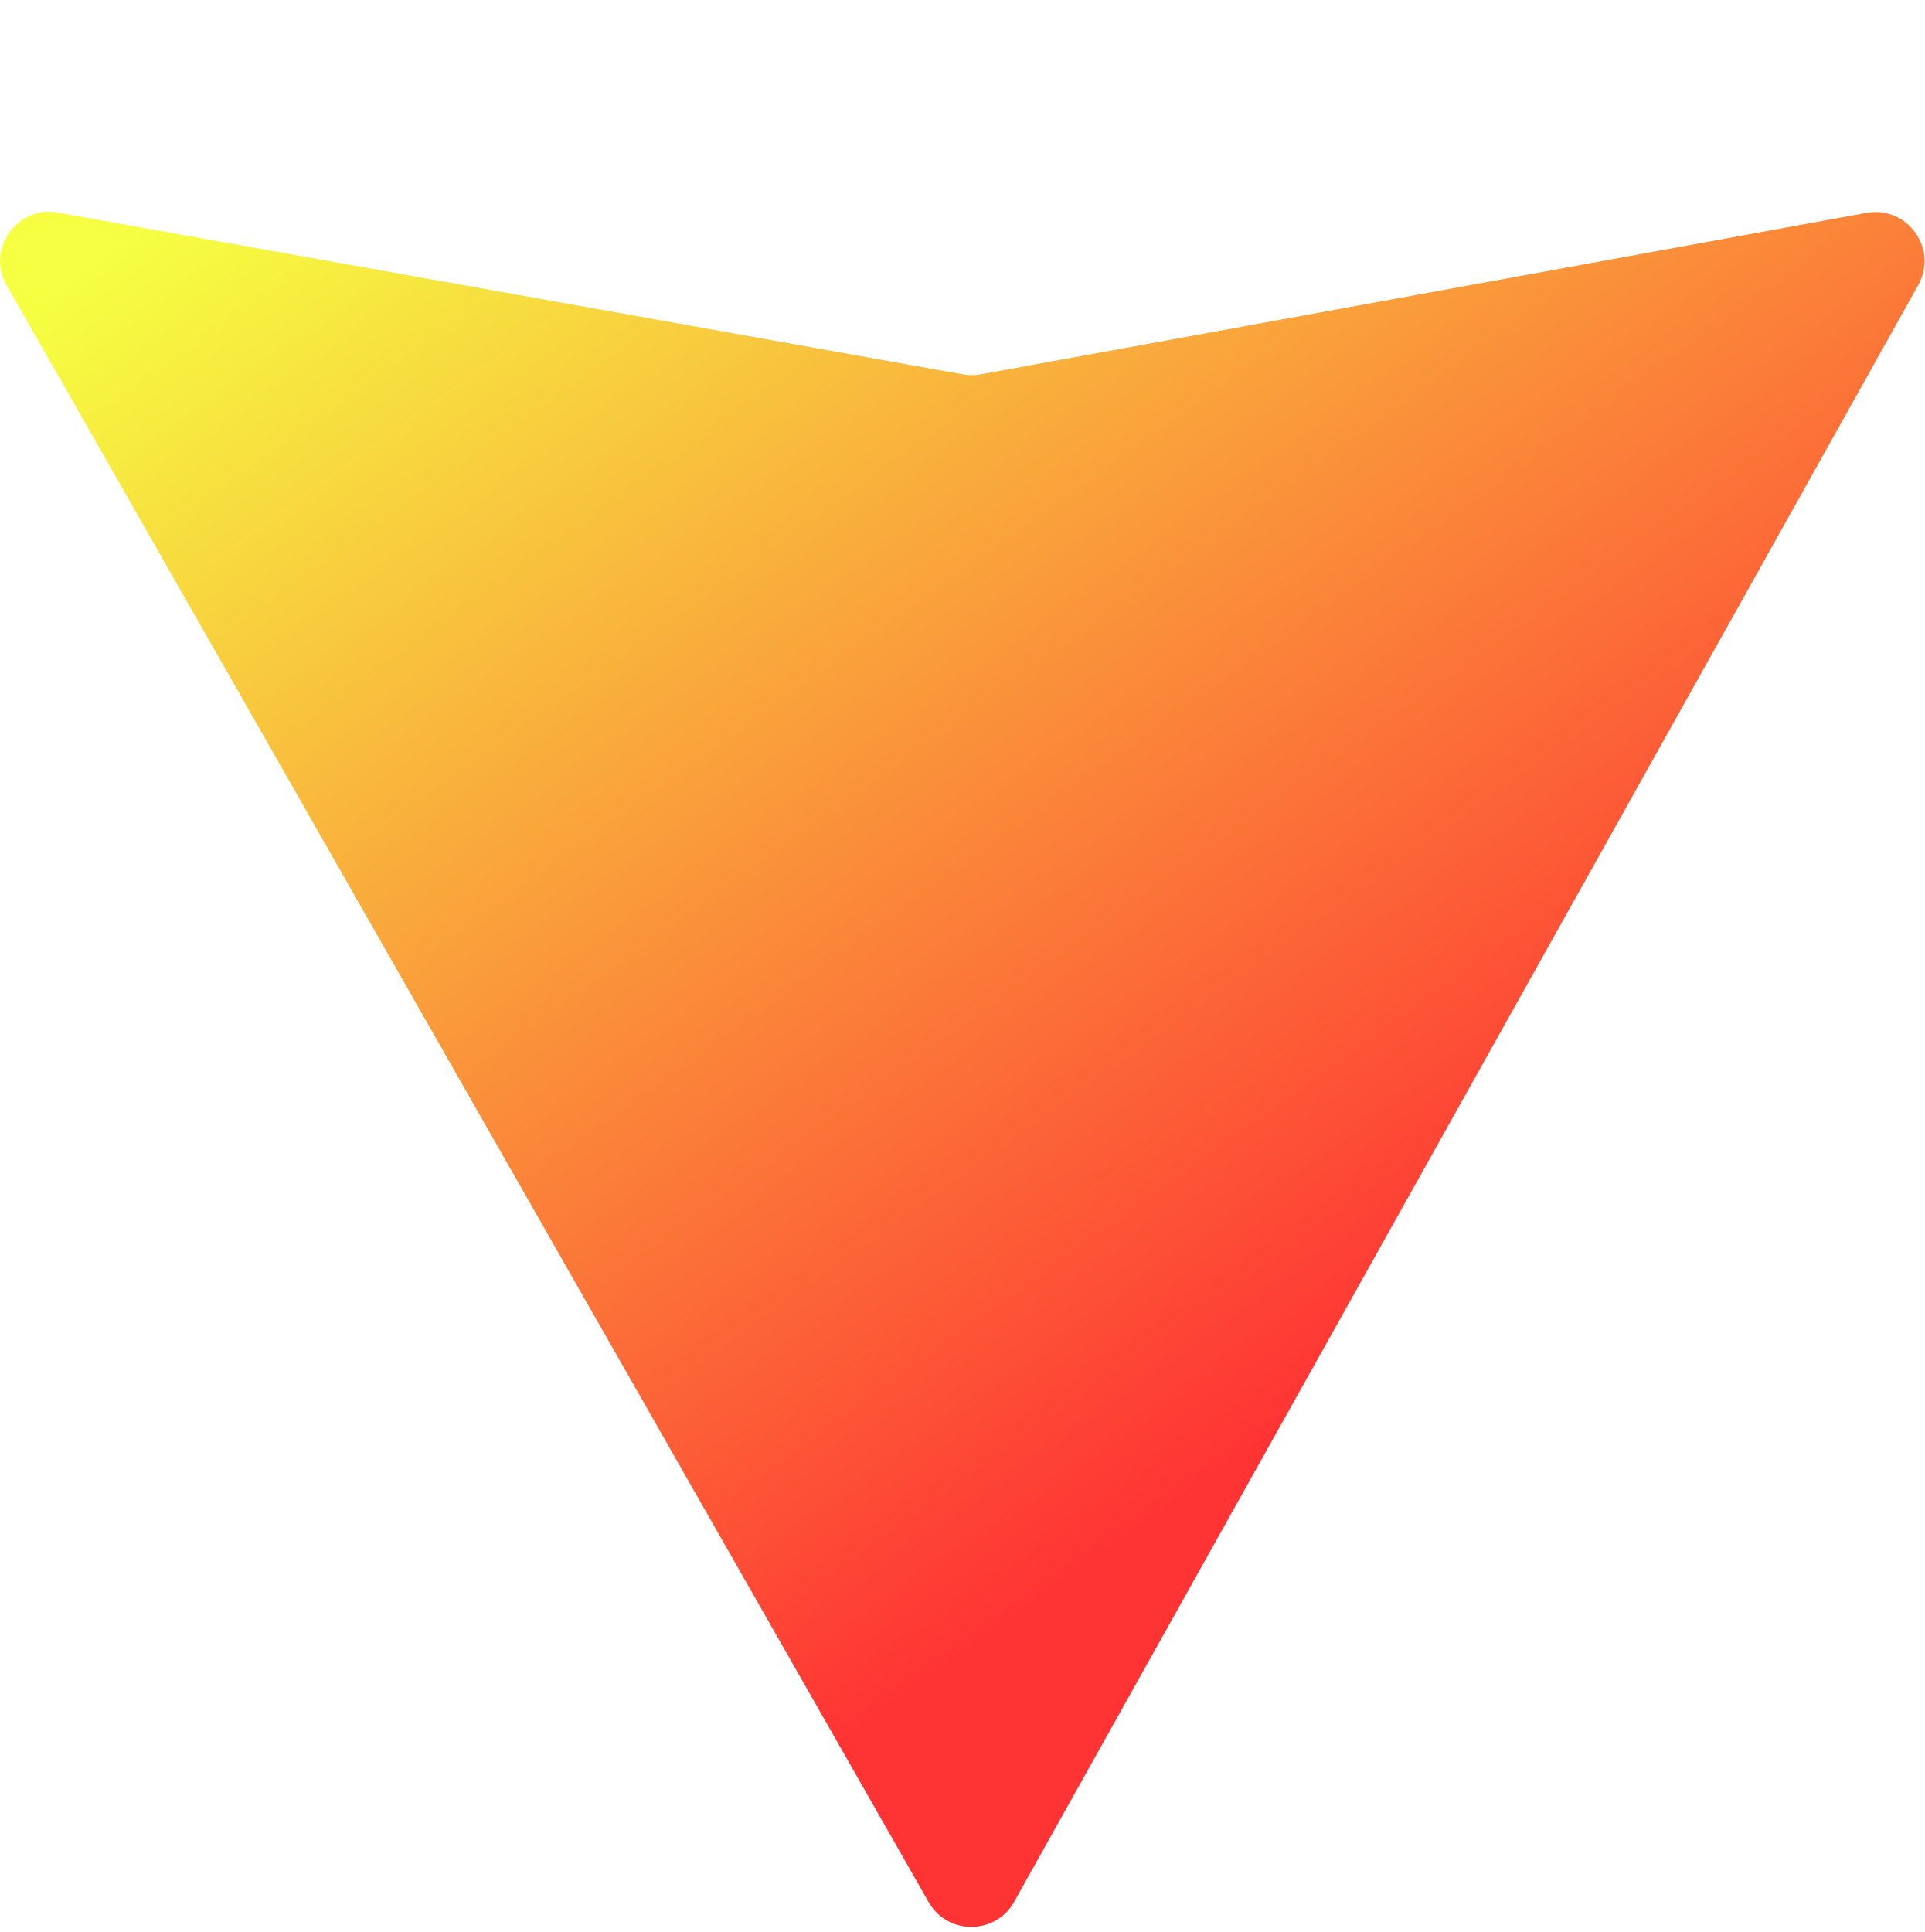
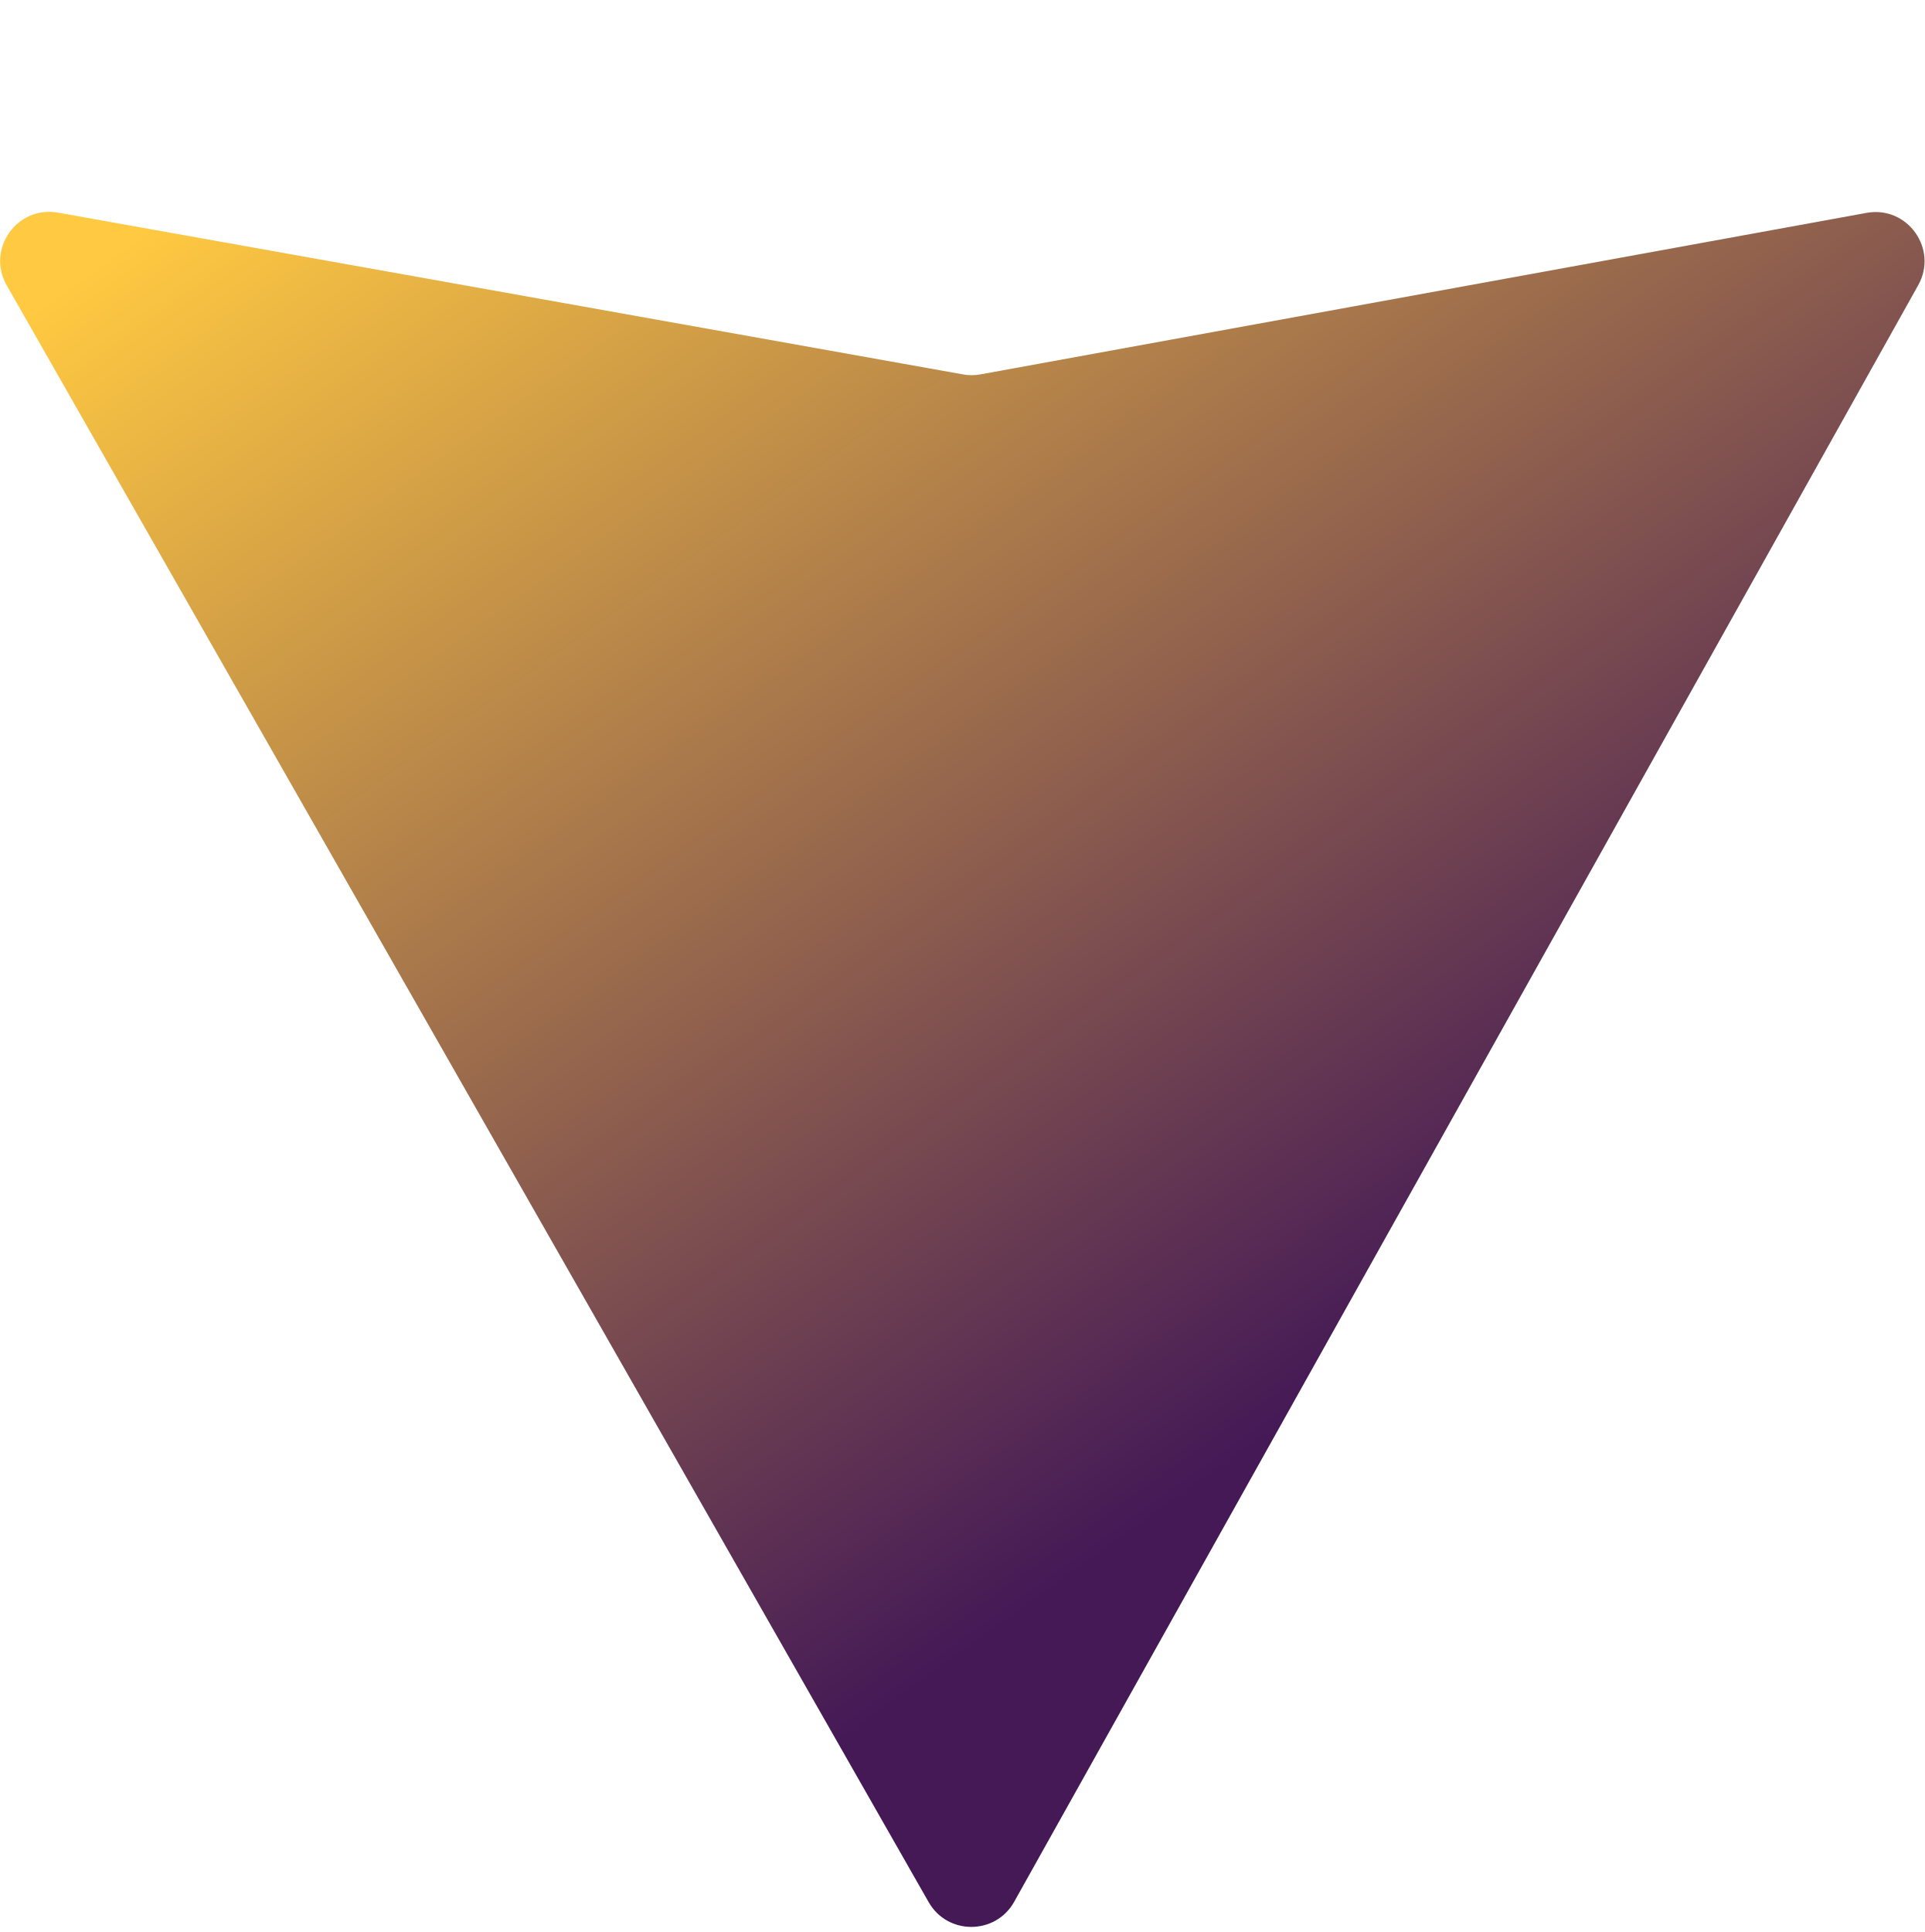
<svg xmlns="http://www.w3.org/2000/svg" aria-hidden="true" role="img" class="iconify iconify--logos" width="31.88" height="32" preserveAspectRatio="xMidYMid meet" viewBox="0 0 256 257">
  <defs>
    <linearGradient id="IconifyId1813088fe1fbc01fb466" x1="-.828%" x2="57.636%" y1="7.652%" y2="78.411%">
-       <stop offset="0%" stop-color="#f6ff41" />
-       <stop offset="100%" stop-color="#fe3434" />
+       <stop offset="0%" stop-color="#ffc941" />
+       <stop offset="100%" stop-color="#441956" />
    </linearGradient>
  </defs>
  <path fill="url(#IconifyId1813088fe1fbc01fb466)" d="M255.153 37.938L134.897 252.976c-2.483 4.44-8.862 4.466-11.382.048L.875 37.958c-2.746-4.814 1.371-10.646 6.827-9.67l120.385 21.517a6.537 6.537 0 0 0 2.322-.004l117.867-21.483c5.438-.991 9.574 4.796 6.877 9.62Z">
    </path>
  <path fill="url(#IconifyId1813088fe1fbc01fb467)" d="M185.432.063L96.44 17.501a3.268 3.268 0 0 0-2.634 3.014l-5.474 92.456a3.268 3.268 0 0 0 3.997 3.378l24.777-5.718c2.318-.535 4.413 1.507 3.936 3.838l-7.361 36.047c-.495 2.426 1.782 4.5 4.151 3.78l15.304-4.649c2.372-.72 4.652 1.36 4.15 3.788l-11.698 56.621c-.732 3.542 3.979 5.473 5.943 2.437l1.313-2.028l72.516-144.72c1.215-2.423-.88-5.186-3.54-4.672l-25.505 4.922c-2.396.462-4.435-1.77-3.759-4.114l16.646-57.705c.677-2.35-1.37-4.583-3.769-4.113Z">
    </path>
</svg>
